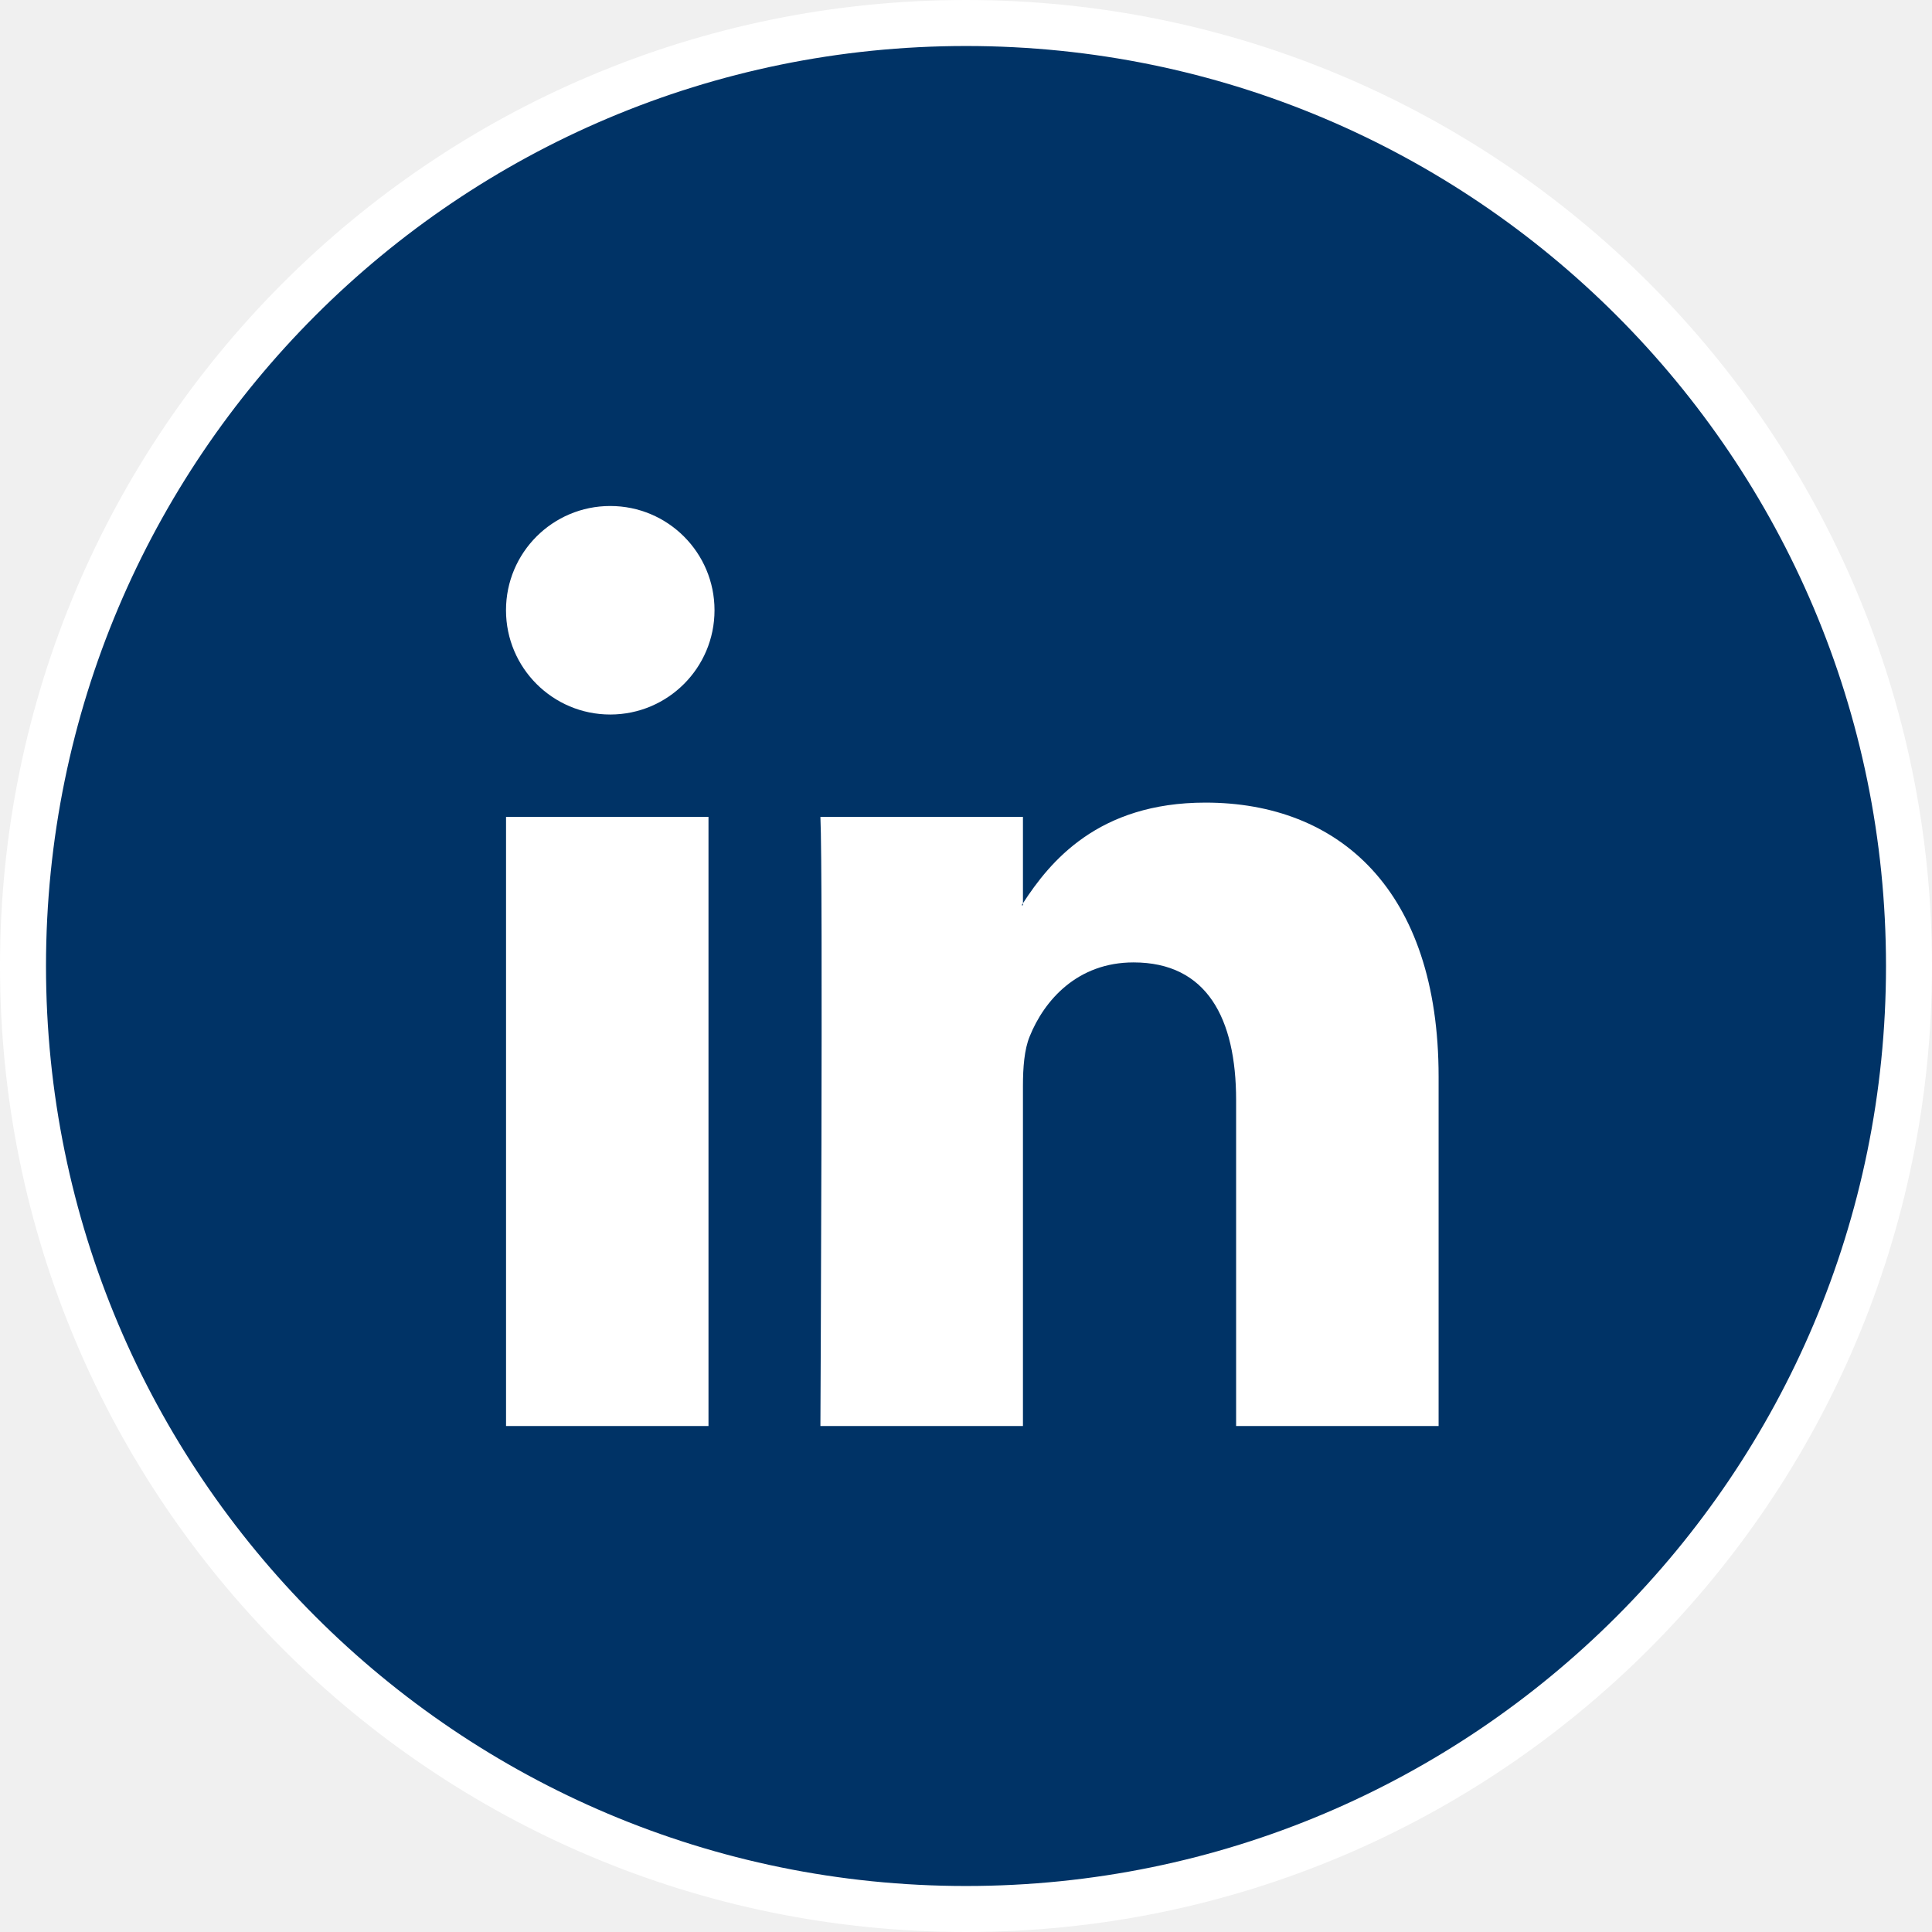
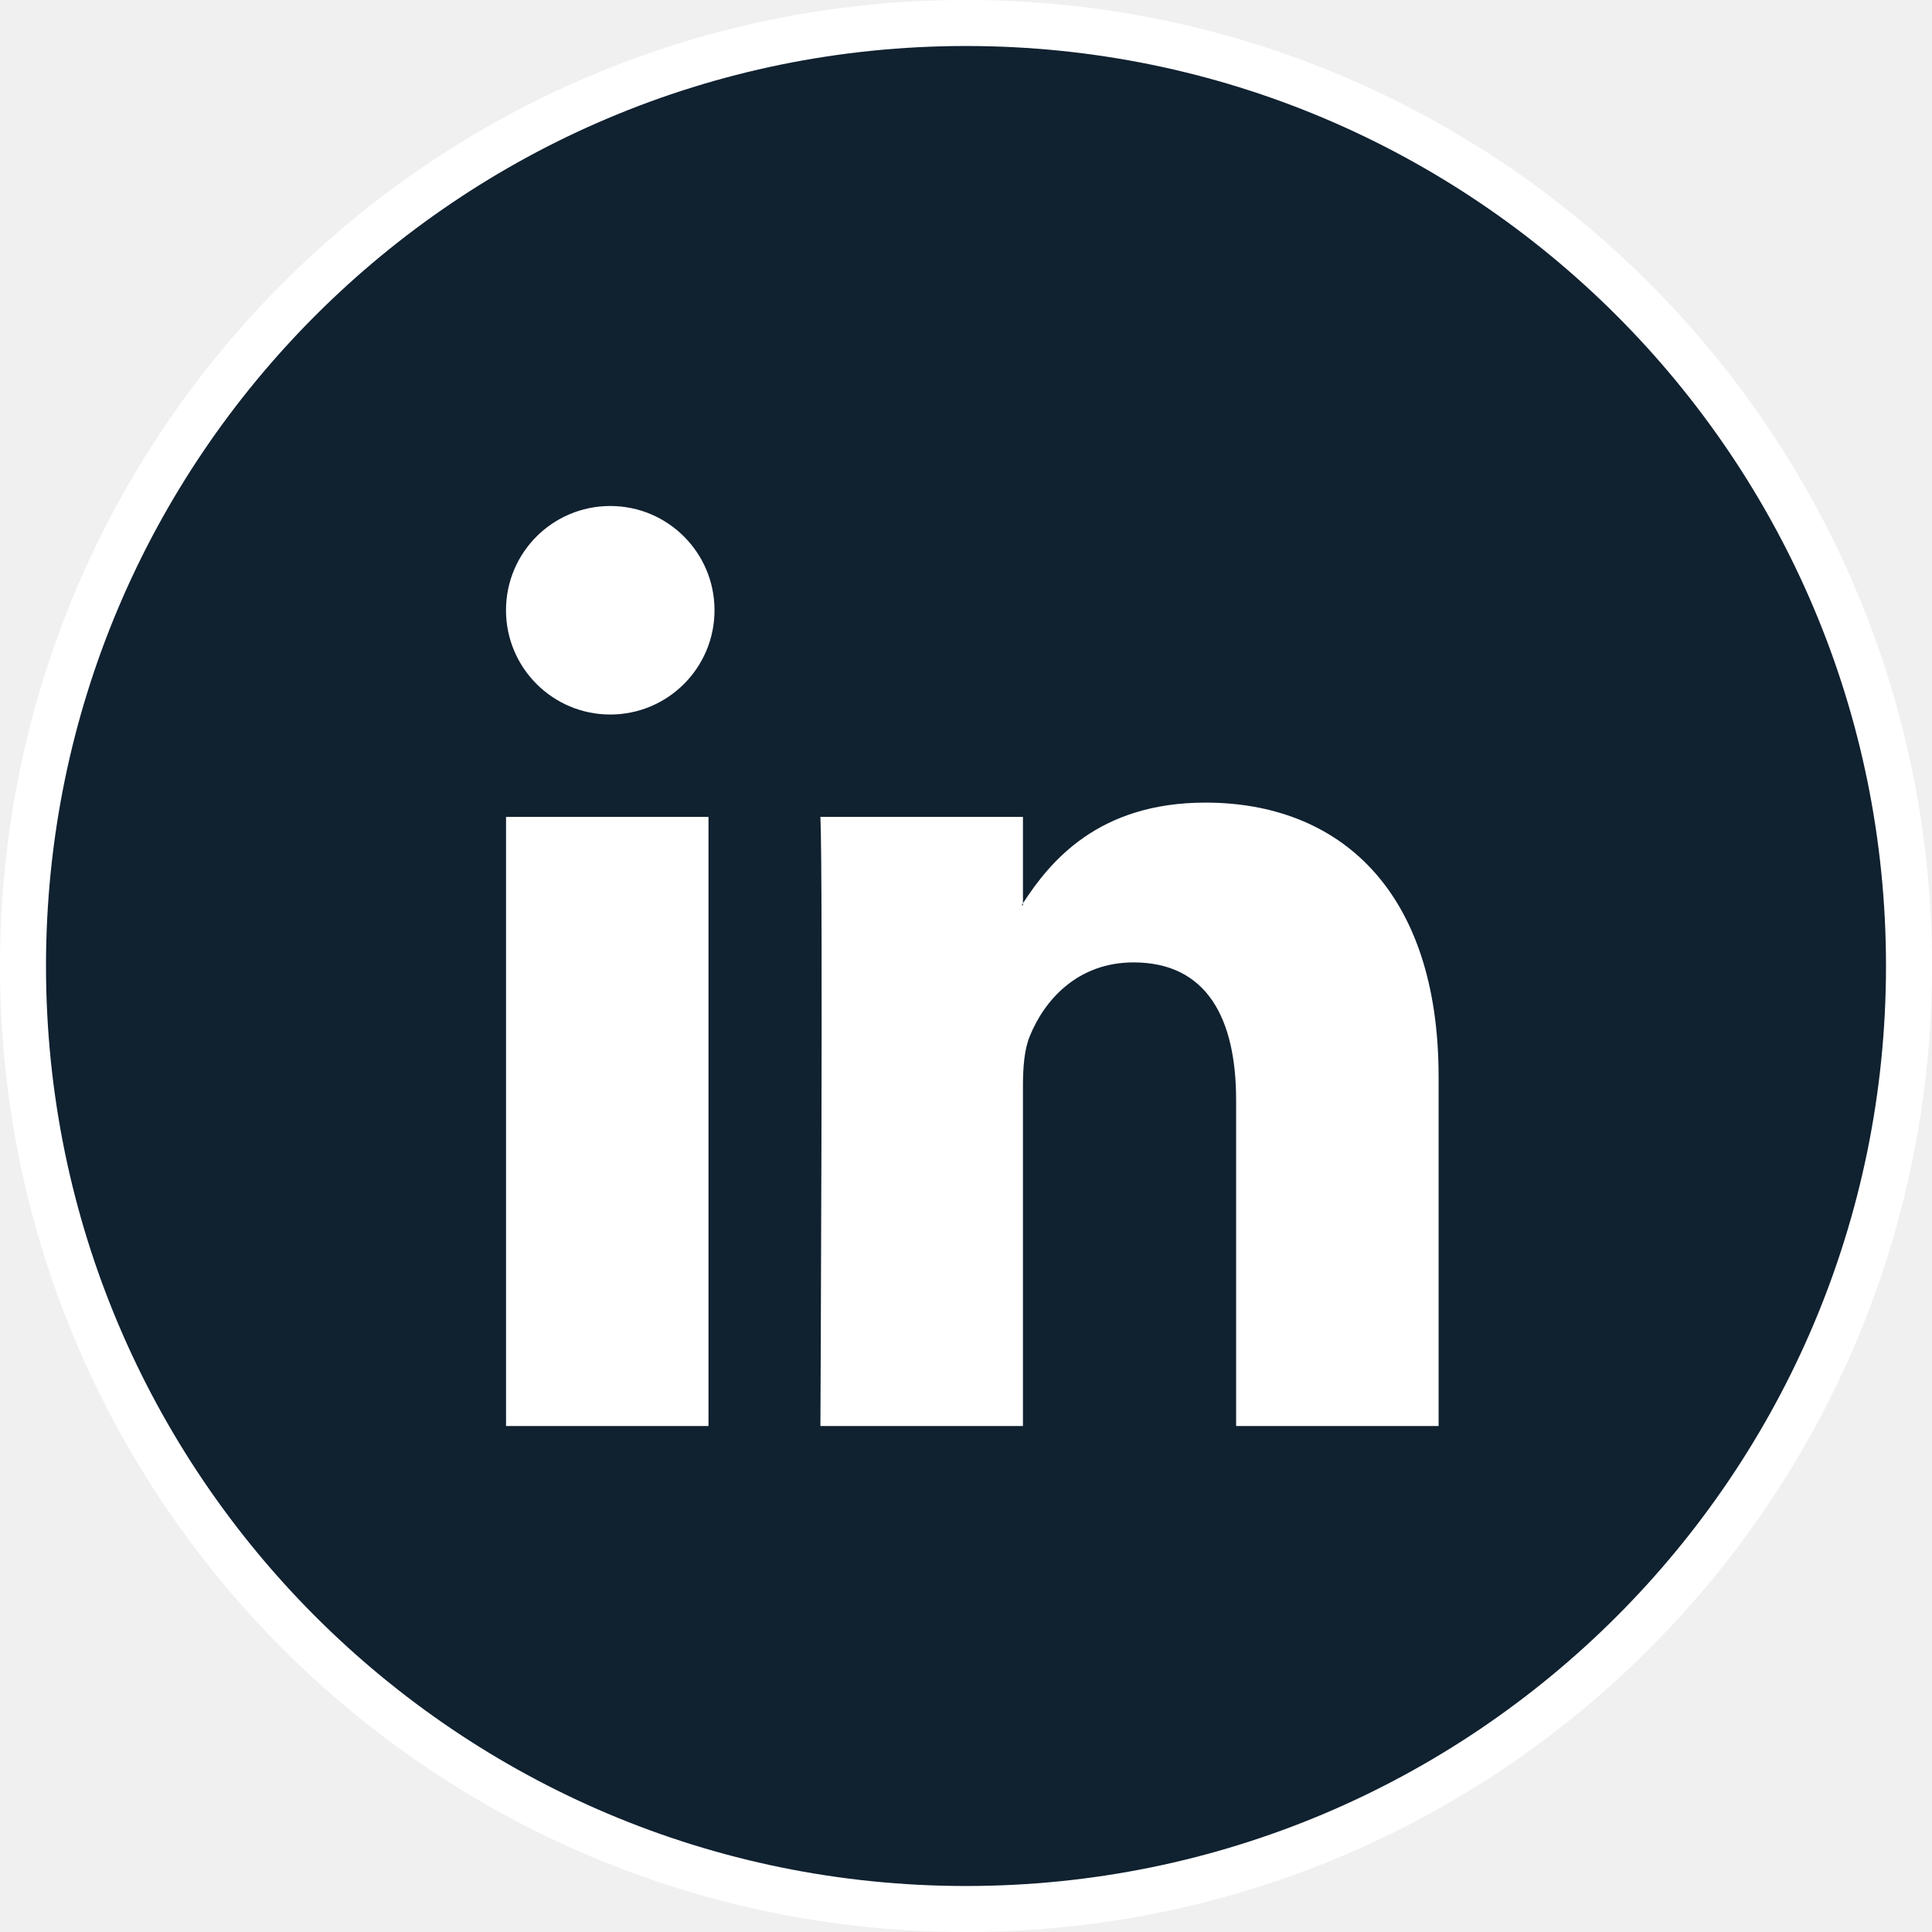
<svg xmlns="http://www.w3.org/2000/svg" width="42" height="42" viewBox="0 0 42 42" fill="none">
-   <circle cx="21" cy="21" r="20.5" fill="#003366" stroke="white" />
-   <path d="M31.274 23.406V31H26.872V23.916C26.872 22.137 26.236 20.922 24.642 20.922C23.426 20.922 22.703 21.74 22.384 22.532C22.268 22.814 22.238 23.207 22.238 23.605V31H17.835C17.835 31 17.895 19.001 17.835 17.759H22.238V19.636C22.23 19.651 22.217 19.665 22.209 19.679H22.238V19.636C22.823 18.735 23.867 17.448 26.206 17.448C29.103 17.448 31.274 19.341 31.274 23.406ZM11.001 31H15.402V17.759H11.001V31ZM15.533 13.266C15.533 14.518 14.518 15.533 13.266 15.533C12.015 15.533 11 14.518 11 13.266C11 12.014 12.014 11 13.266 11C14.518 11 15.533 12.014 15.533 13.266Z" fill="white" />
+   <g clip-path="url(#clip0_1072_14)">
+     <path d="M21 41.5C32.322 41.5 41.5 32.322 41.5 21C41.5 9.678 32.322 0.5 21 0.5C9.678 0.5 0.5 9.678 0.5 21C0.5 32.322 9.678 41.5 21 41.5Z" fill="#102130" stroke="white" />
+     <path d="M31.274 23.406V31H26.872V23.916C26.872 22.137 26.236 20.922 24.642 20.922C23.426 20.922 22.703 21.74 22.384 22.532C22.268 22.814 22.238 23.207 22.238 23.605V31H17.835C17.835 31 17.895 19.001 17.835 17.759H22.238V19.636C22.23 19.651 22.217 19.665 22.209 19.679H22.238V19.636C22.823 18.735 23.867 17.448 26.206 17.448C29.103 17.448 31.274 19.341 31.274 23.406ZM11.001 31H15.402V17.759H11.001V31ZM15.533 13.266C15.533 14.518 14.518 15.533 13.266 15.533C12.015 15.533 11 14.518 11 13.266C11 12.014 12.014 11 13.266 11C14.518 11 15.533 12.014 15.533 13.266Z" fill="white" />
+   </g>
+   <defs>
+     <clipPath id="clip0_1072_14">
+       <rect width="42" height="42" fill="white" />
+     </clipPath>
+   </defs>
</svg>
